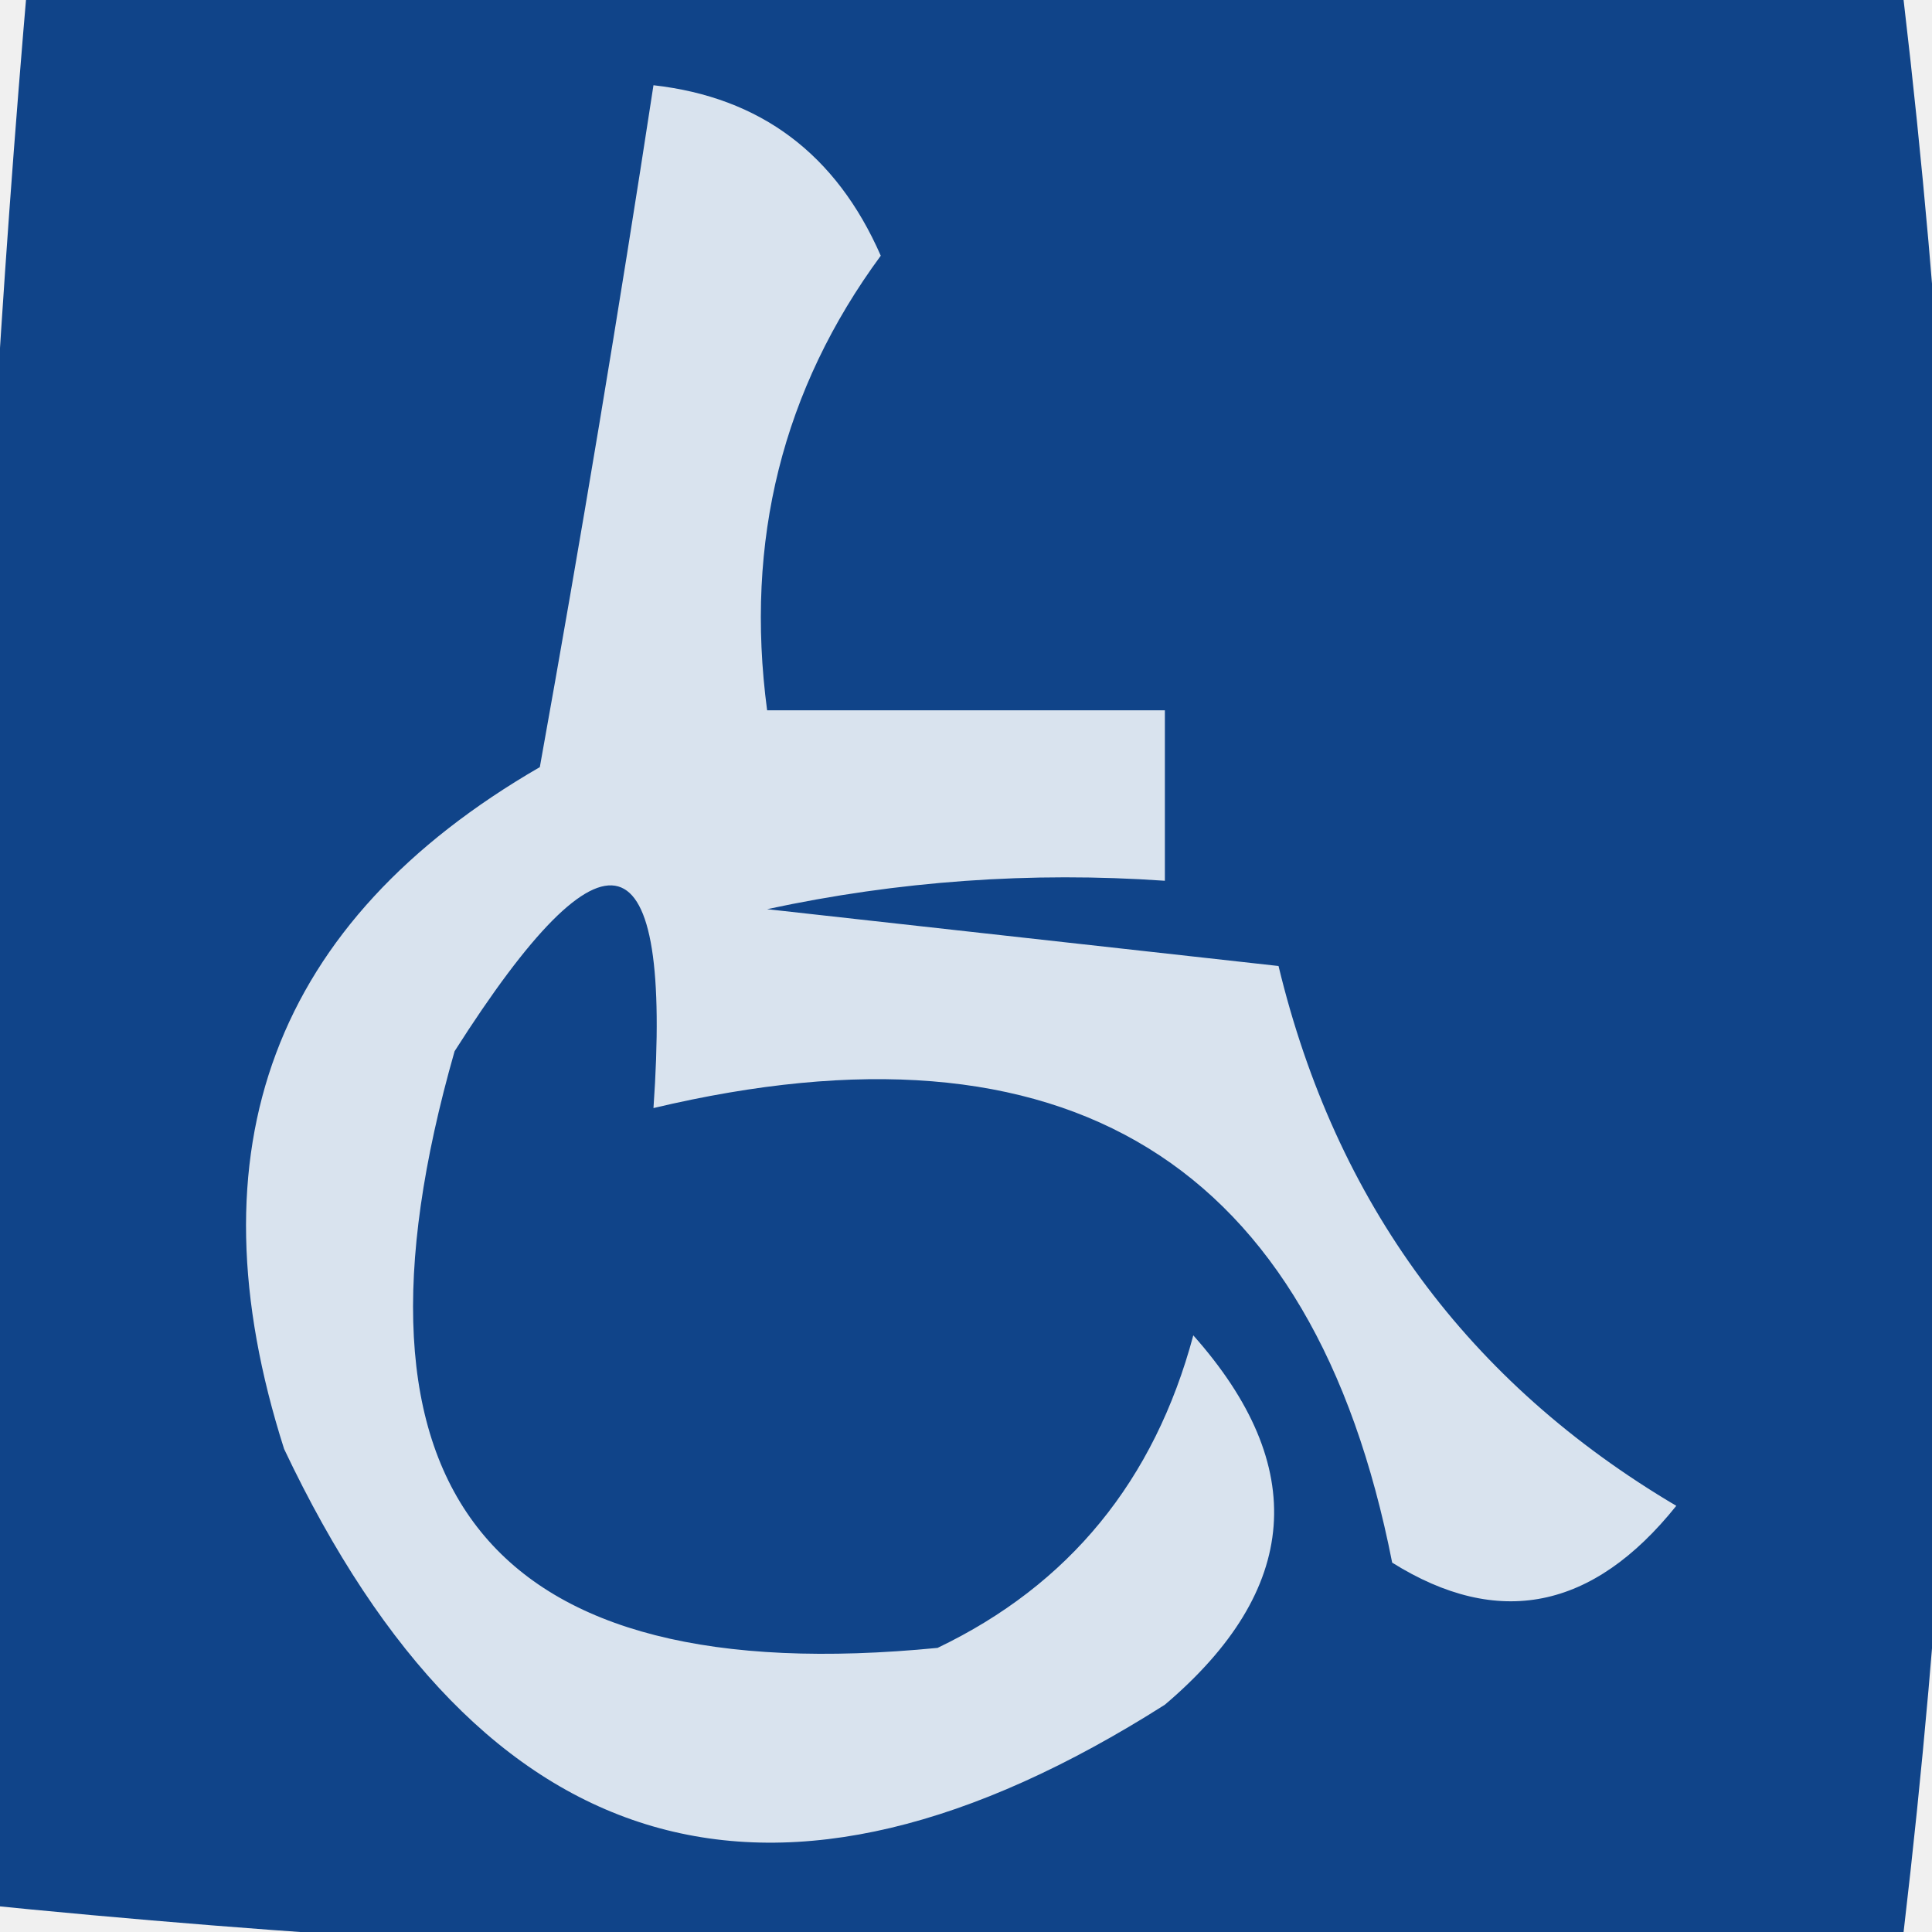
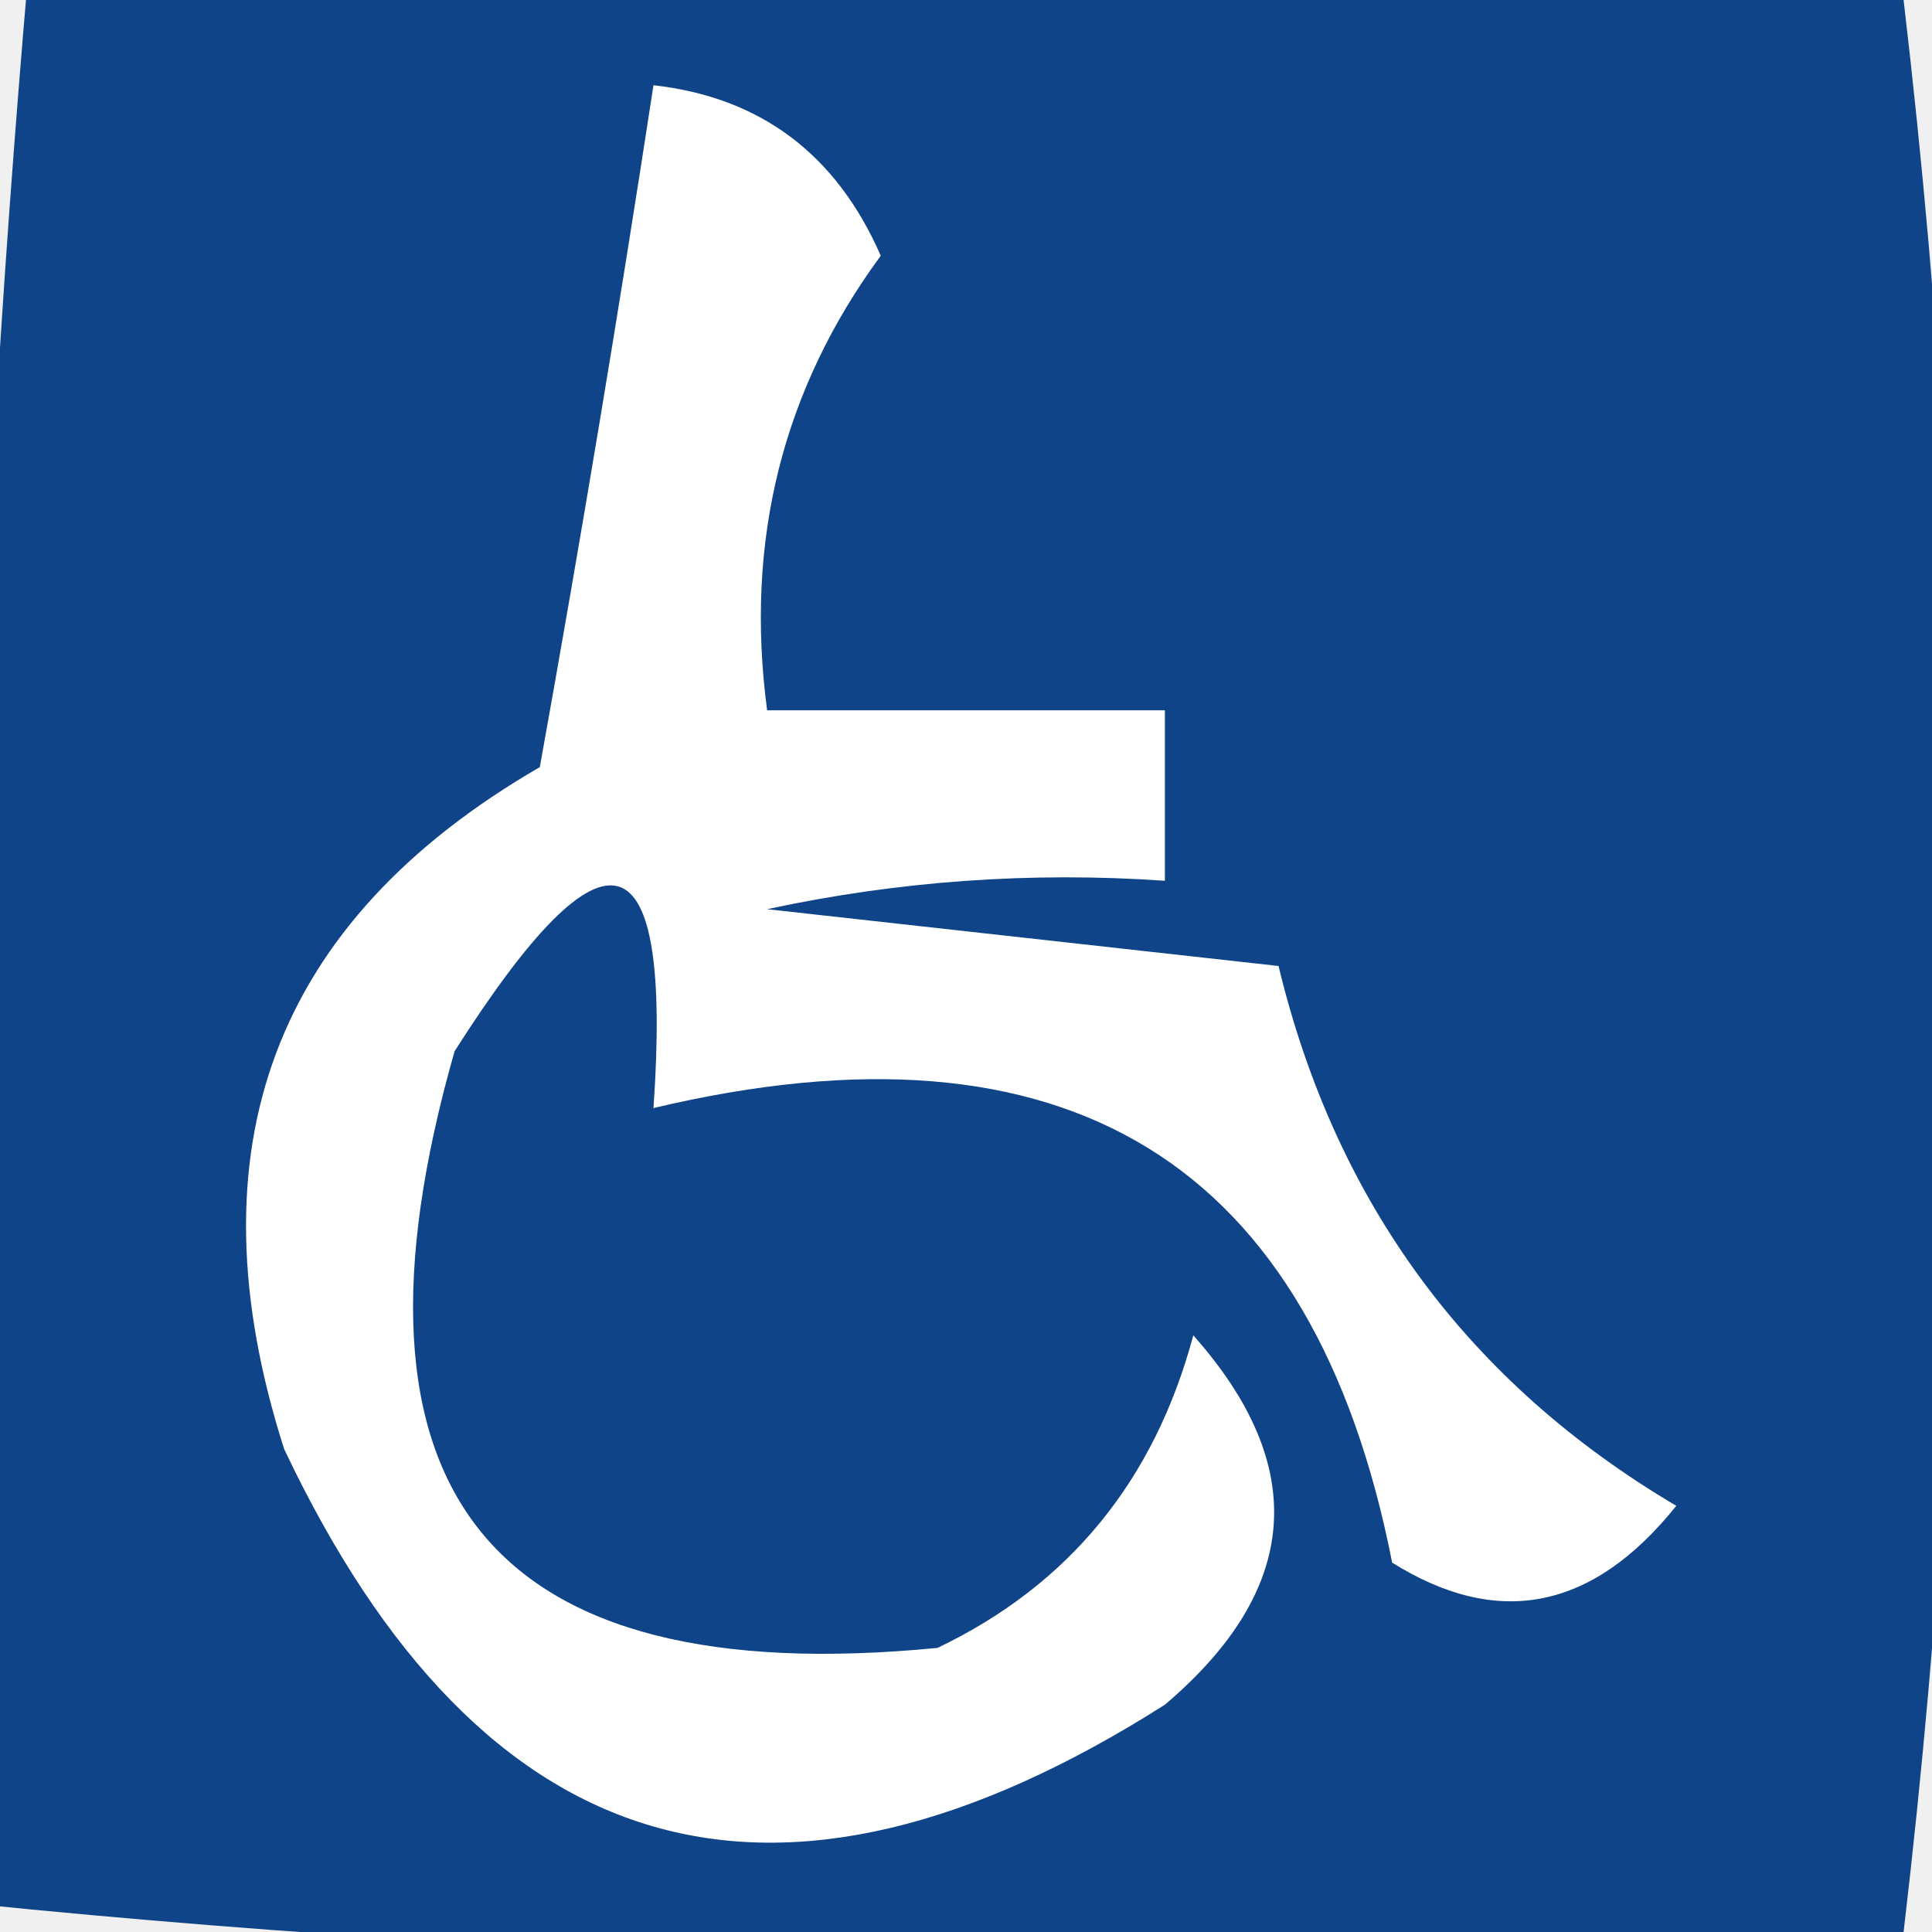
<svg xmlns="http://www.w3.org/2000/svg" version="1.1" viewBox="487 227 34 34">
  <g>
    <path style="opacity:1" fill="#104489" d="M 487.5,226.5 C 498.505,226.333 509.505,226.5 520.5,227C 521.833,238.333 521.833,249.667 520.5,261C 509.091,261.81 497.757,261.643 486.5,260.5C 486.189,249.086 486.523,237.752 487.5,226.5 Z" />
  </g>
  <g>
-     <path style="opacity:1" fill="#d9e3ee" d="M 498.5,228.5 C 500.384,228.712 501.717,229.712 502.5,231.5C 500.771,233.851 500.104,236.518 500.5,239.5C 502.833,239.5 505.167,239.5 507.5,239.5C 507.5,240.5 507.5,241.5 507.5,242.5C 505.143,242.337 502.81,242.503 500.5,243C 503.5,243.333 506.5,243.667 509.5,244C 510.505,248.168 512.839,251.335 516.5,253.5C 515.032,255.333 513.365,255.666 511.5,254.5C 510.11,247.441 505.776,244.774 498.5,246.5C 498.839,241.633 497.672,241.299 495,245.5C 492.781,253.271 495.614,256.771 503.5,256C 505.815,254.891 507.315,253.057 508,250.5C 510.051,252.809 509.884,254.976 507.5,257C 500.649,261.353 495.482,259.853 492,252.5C 490.312,247.213 491.812,243.213 496.5,240.5C 497.227,236.459 497.894,232.459 498.5,228.5 Z" />
+     <path style="opacity:1" fill="#FFFFFF" d="M 498.5,228.5 C 500.384,228.712 501.717,229.712 502.5,231.5C 500.771,233.851 500.104,236.518 500.5,239.5C 502.833,239.5 505.167,239.5 507.5,239.5C 507.5,240.5 507.5,241.5 507.5,242.5C 505.143,242.337 502.81,242.503 500.5,243C 503.5,243.333 506.5,243.667 509.5,244C 510.505,248.168 512.839,251.335 516.5,253.5C 515.032,255.333 513.365,255.666 511.5,254.5C 510.11,247.441 505.776,244.774 498.5,246.5C 498.839,241.633 497.672,241.299 495,245.5C 492.781,253.271 495.614,256.771 503.5,256C 505.815,254.891 507.315,253.057 508,250.5C 510.051,252.809 509.884,254.976 507.5,257C 500.649,261.353 495.482,259.853 492,252.5C 490.312,247.213 491.812,243.213 496.5,240.5C 497.227,236.459 497.894,232.459 498.5,228.5 Z" />
  </g>
</svg>
